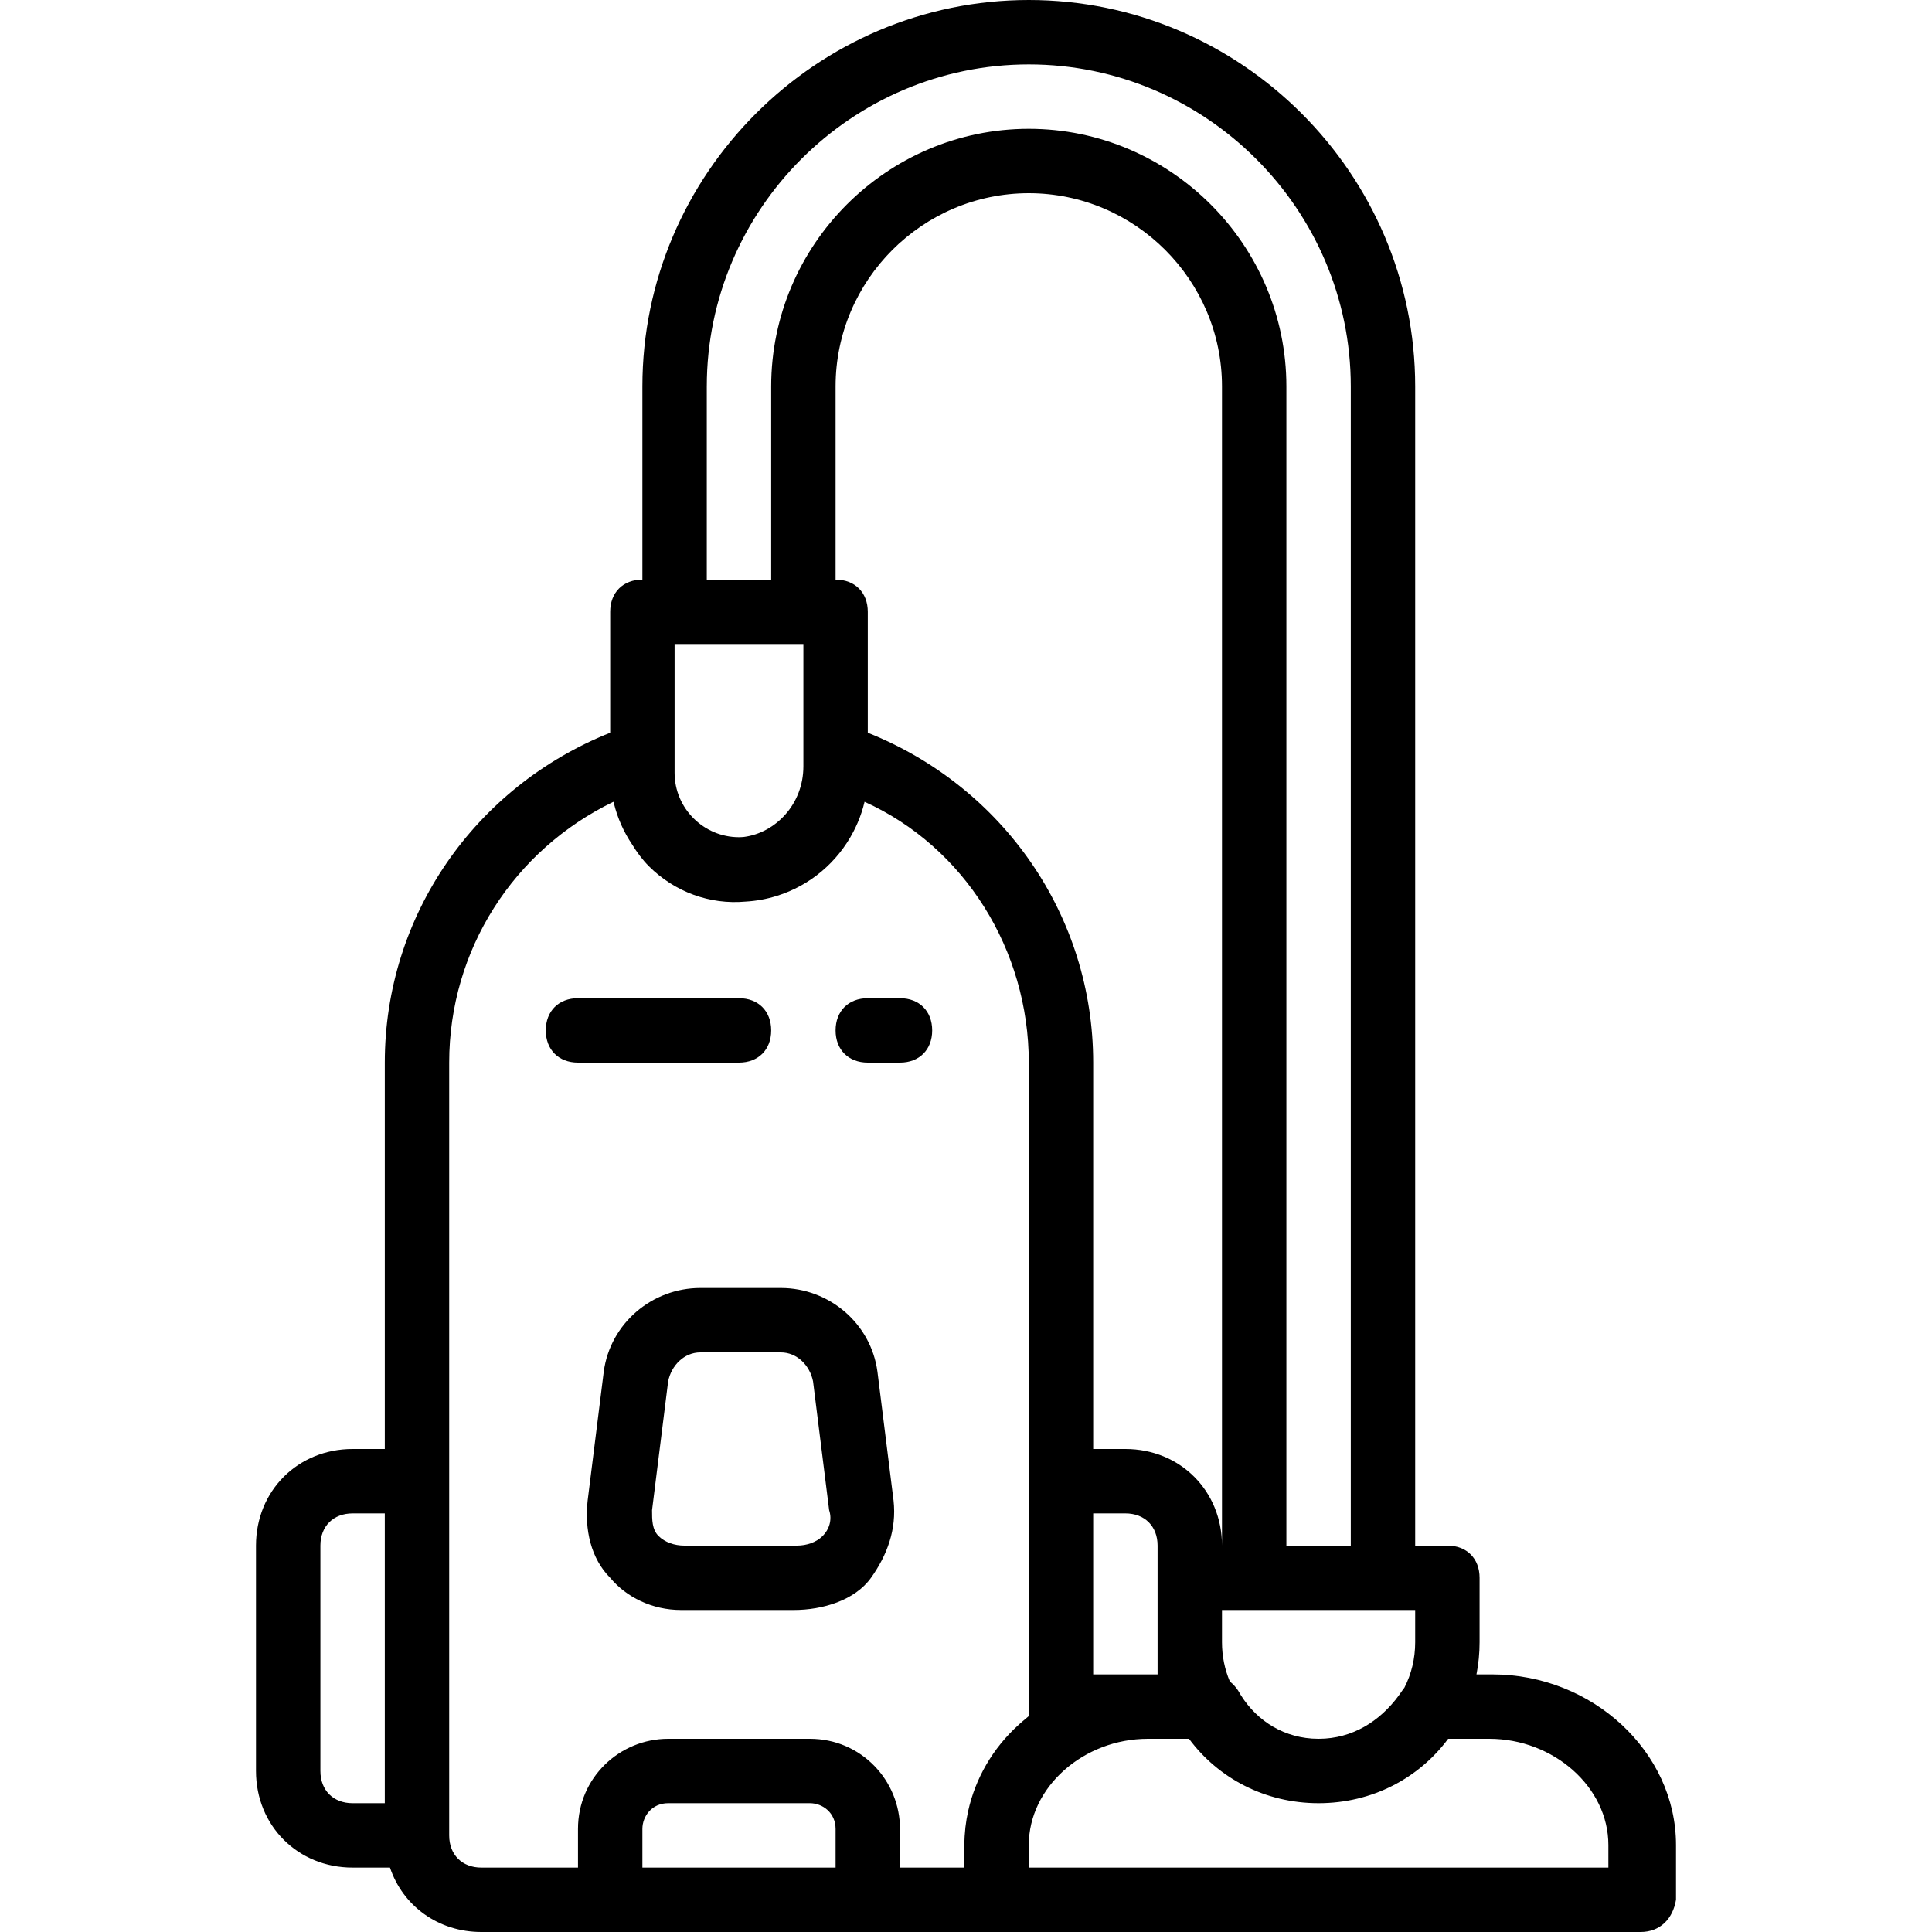
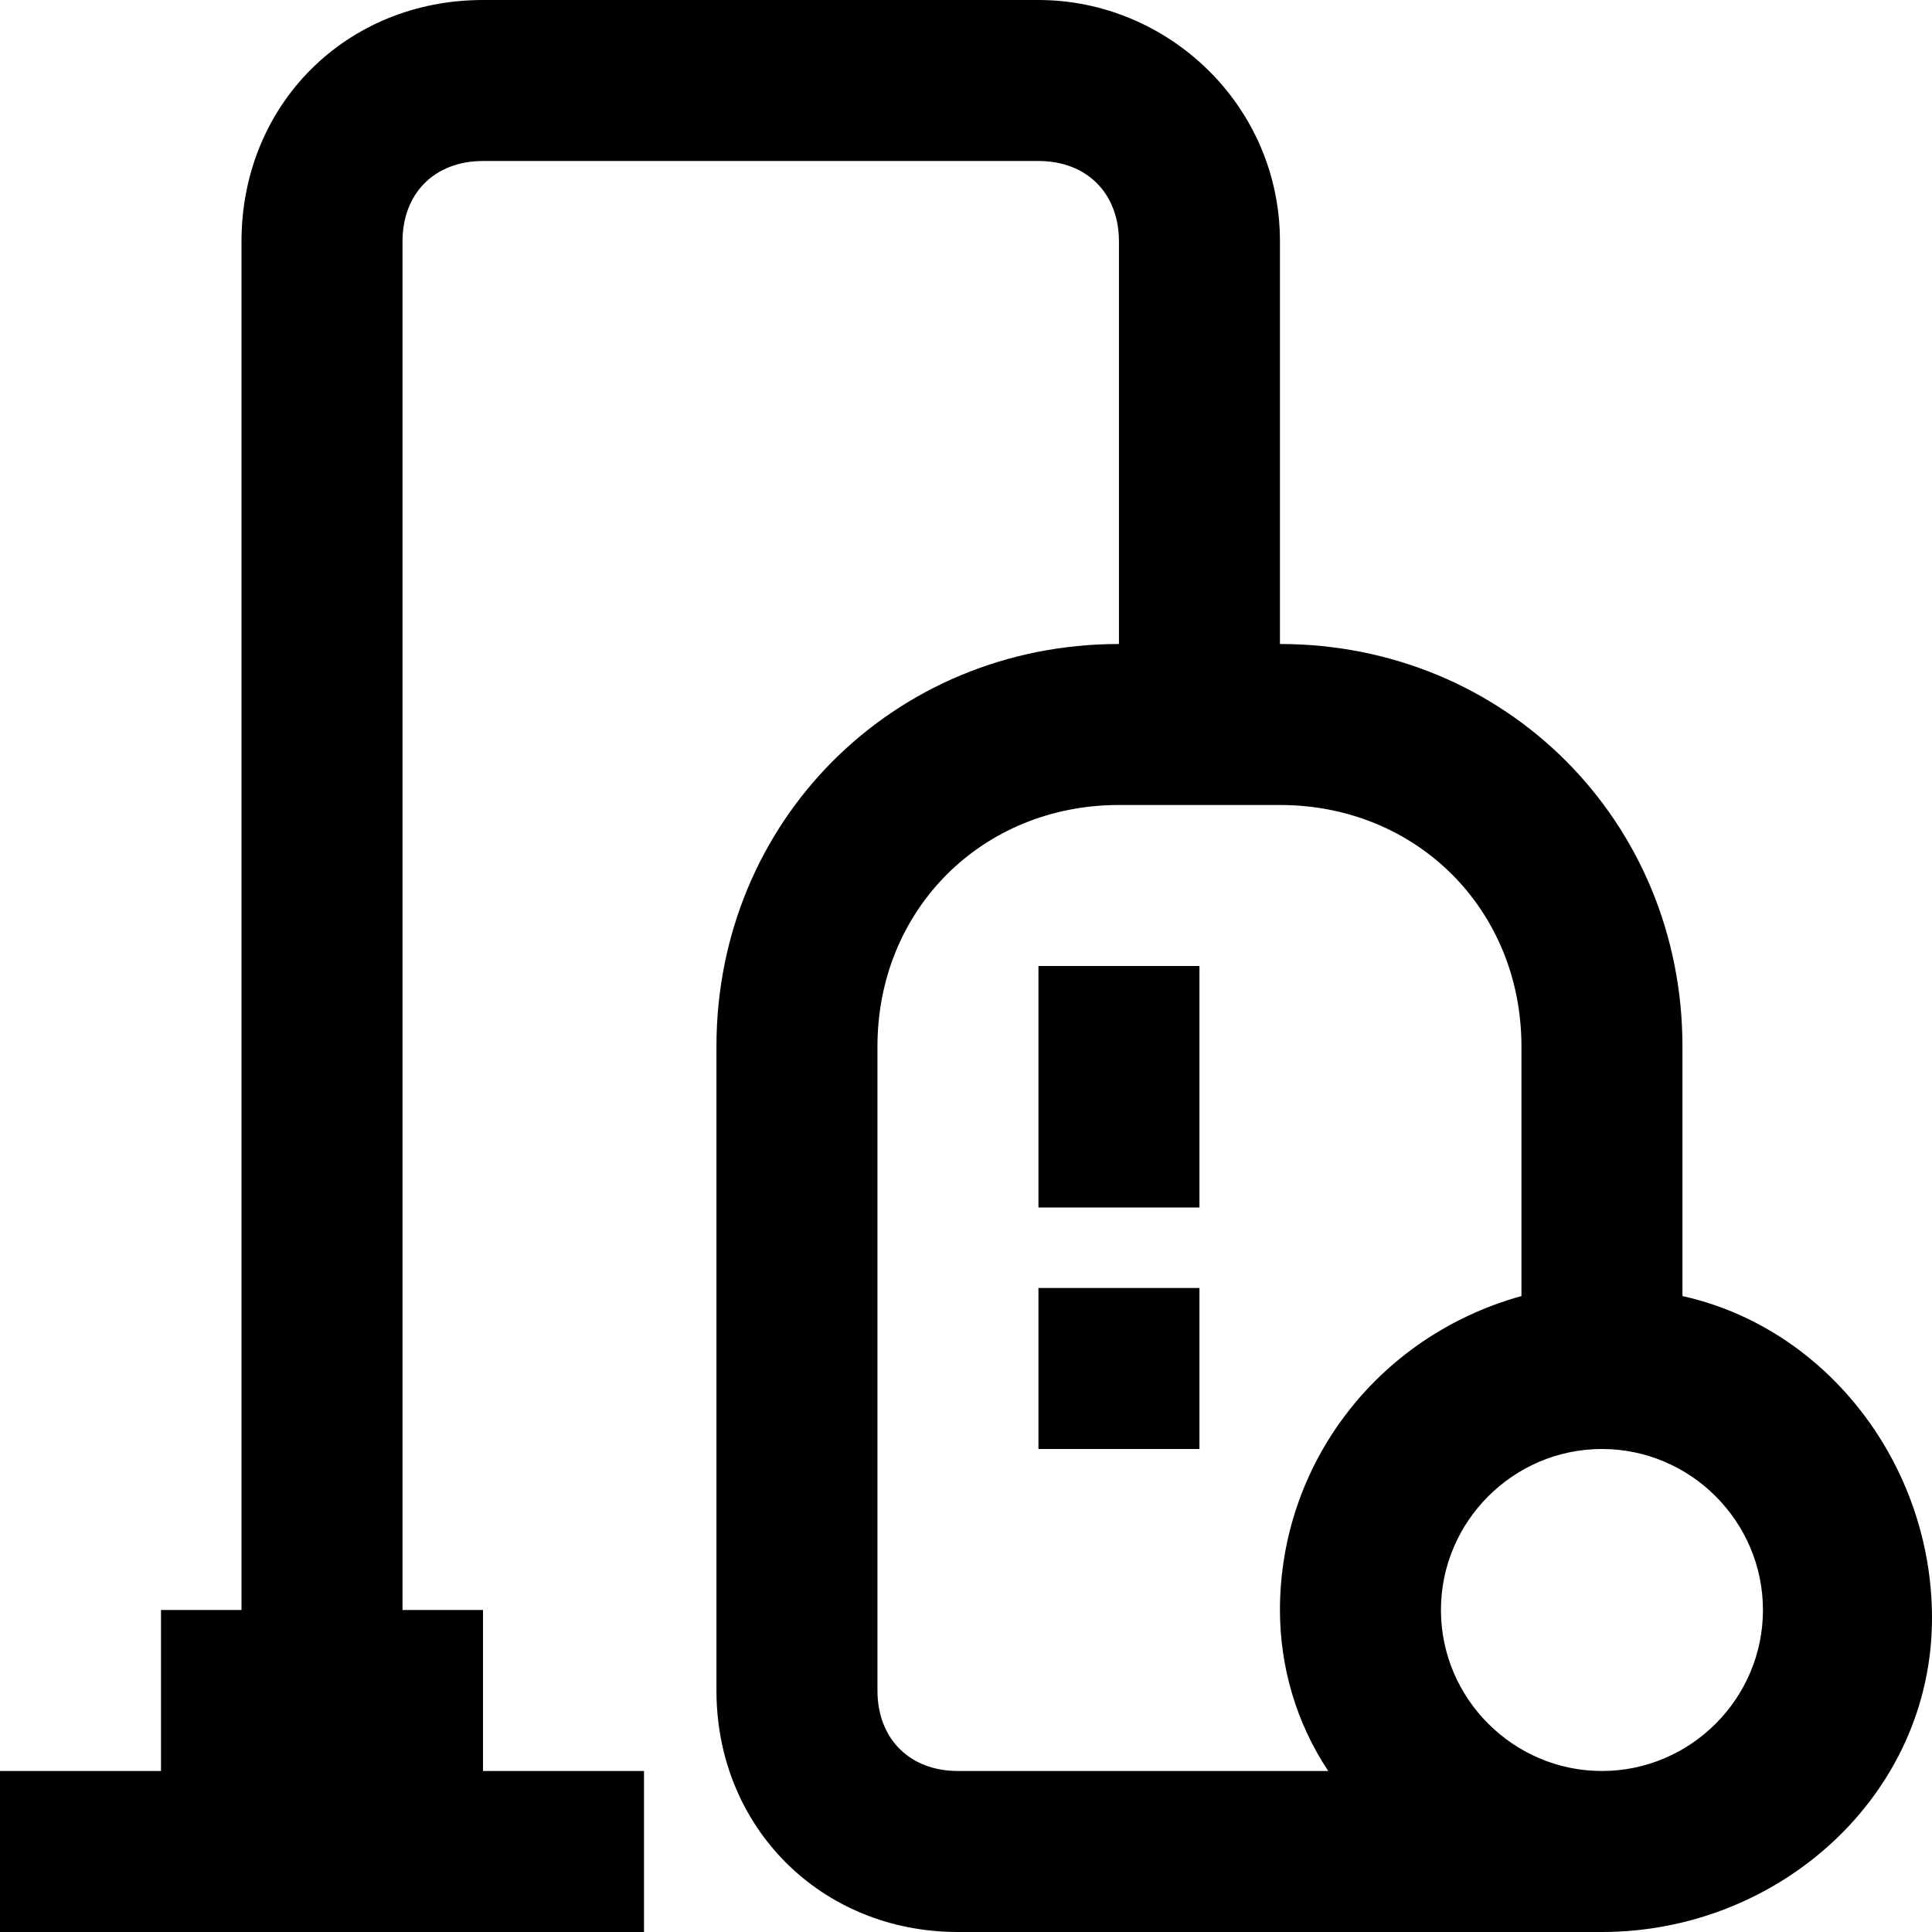
<svg xmlns="http://www.w3.org/2000/svg" viewBox="0 0 512 512">
-   <path d="M160 363.52l-4.267 34.133c-.853 7.68.853 15.36 5.973 20.48 4.267 5.12 11.093 8.533 18.773 8.533h29.867c7.68 0 16.213-2.56 20.48-8.533s6.827-12.8 5.973-20.48l-4.267-34.133c-1.707-12.8-12.8-22.187-25.6-22.187H185.6c-12.8 0-23.893 9.387-25.6 22.187zm55.467 2.56l4.267 34.133c.853 2.56 0 5.12-1.707 6.827s-4.267 2.56-6.827 2.56h-29.867c-2.56 0-5.12-.853-6.827-2.56s-1.707-4.267-1.707-6.827l4.267-34.133c.853-4.267 4.267-7.68 8.533-7.68h21.333c4.268 0 7.681 3.413 8.535 7.68zm-62.294-84.48h42.667c5.12 0 8.533-3.413 8.533-8.533 0-5.12-3.413-8.533-8.533-8.533h-42.667c-5.12 0-8.533 3.413-8.533 8.533 0 5.12 3.413 8.533 8.533 8.533zm76.8 0h8.533c5.12 0 8.533-3.413 8.533-8.533 0-5.12-3.413-8.533-8.533-8.533h-8.533c-5.12 0-8.533 3.413-8.533 8.533 0 5.12 3.413 8.533 8.533 8.533z" />
-   <path d="M395.52 443.733h-4.239a44.26 44.26 0 0 0 .825-8.533v-17.067c0-5.12-3.413-8.533-8.533-8.533h-8.533V102.4C375.04 46.08 328.96 0 272.64 0s-102.4 46.08-102.4 102.4v51.2c-5.12 0-8.533 3.413-8.533 8.533v32.048c-35.935 14.352-59.733 48.575-59.733 87.418V384H93.44c-14.507 0-25.6 11.093-25.6 25.6v59.733c0 14.507 11.093 25.6 25.6 25.6h9.909C106.74 505.037 116.083 512 127.573 512h307.2c5.12 0 8.533-3.413 9.387-8.533V488.96c0-24.747-22.187-45.227-48.64-45.227zm-47.793 17.009l-.059-.004c-8.579-.601-15.566-5.546-19.561-12.737a10.336 10.336 0 0 0-2.177-2.386c-1.346-3.157-2.09-6.67-2.09-10.414v-8.533h51.199v8.533c0 4.403-1.027 8.489-2.857 12.048-.193.243-.382.49-.557.752-4.794 7.191-11.832 12.136-20.414 12.737l-.06.004a25.473 25.473 0 0 1-3.424 0zM195.84 221.867c-9.387 0-17.067-7.68-17.067-17.067v-34.133h34.133v32.426c0 10.064-7.421 17.64-15.776 18.708-.427.032-.855.066-1.29.066zm25.6-68.267v-51.2c0-28.16 23.04-51.2 51.2-51.2s51.2 23.04 51.2 51.2v307.2c0-14.507-11.093-25.6-25.6-25.6h-8.533V281.6c0-38.843-23.798-73.067-59.733-87.418v-32.048c-.001-5.121-3.414-8.534-8.534-8.534zm74.24 290.133h-5.973v-42.667h8.533c5.12 0 8.533 3.413 8.533 8.533v34.134H295.68zM187.307 102.4c0-46.933 38.4-85.333 85.333-85.333s85.333 38.4 85.333 85.333v307.2h-17.067V102.4c0-37.547-30.72-68.267-68.267-68.267s-68.267 30.72-68.267 68.267v51.2h-17.067v-51.2zm-102.4 366.933V409.6c0-5.12 3.413-8.533 8.533-8.533h8.533v76.8H93.44c-5.12 0-8.533-3.414-8.533-8.534zM119.04 486.4V281.6c0-29.867 17.067-56.32 43.52-69.12.048.167.101.336.152.504a33.983 33.983 0 0 0 4.805 10.804c1.324 2.163 2.816 4.145 4.43 5.759 6.827 6.827 16.213 10.24 25.6 9.387a34.018 34.018 0 0 0 8.338-1.519c8.784-2.725 16.072-8.924 20.256-16.968a38.144 38.144 0 0 0 .581-1.164c.169-.354.33-.712.487-1.073.029-.067.06-.132.088-.199a33.724 33.724 0 0 0 1.823-5.53c26.453 11.947 43.52 39.253 43.52 69.12v173.183c-.597.479-1.181.97-1.752 1.474-.283.241-.556.489-.831.735l-.134.123c-6.903 6.24-11.437 14.254-13.331 22.742-.029.128-.051.259-.079.387a43.125 43.125 0 0 0-.35 1.782c-.058.339-.099.683-.149 1.025-.059.41-.126.82-.172 1.232-.058.512-.095 1.03-.135 1.547-.02.258-.05.516-.065.775-.045.78-.068 1.565-.068 2.355v5.973h-17.067v-10.24c0-12.8-10.24-23.893-23.893-23.893h-37.547c-12.8 0-23.893 10.24-23.893 23.893v10.24h-25.6c-5.121-.001-8.534-3.414-8.534-8.534zm51.2 8.533v-10.24c0-3.413 2.56-6.827 6.827-6.827h37.547c3.413 0 6.827 2.56 6.827 6.827v10.24H170.24zm256 0h-153.6v-5.973c0-15.36 14.507-28.16 31.573-28.16h10.89c7.715 10.418 20.118 17.067 34.336 17.067s26.621-6.649 34.336-17.067h10.89c17.067 0 31.573 12.8 31.573 28.16v5.973z" />
+   <path d="M445.867 343.467v-66.133c0-59.733-46.933-106.667-106.667-106.667V64c0-36.267-29.867-64-64-64H128C91.733 0 64 27.733 64 64v362.667H42.667v42.667H0V512h170.667v-42.667H128v-42.667h-21.333V64c0-12.8 8.533-21.333 21.333-21.333h147.2c12.8 0 21.333 8.533 21.333 21.333v106.667c-59.733 0-106.667 46.933-106.667 106.667V448c0 36.267 27.733 64 64 64h170.667C471.467 512 512 475.733 512 428.8c0-40.533-27.733-76.8-66.133-85.333zM352 469.333h-98.133c-12.8 0-21.333-8.533-21.333-21.333V277.333c0-36.267 27.733-64 64-64H339.2c36.267 0 64 27.733 64 64v66.133c-38.4 10.667-64 44.8-64 83.2 0 14.934 4.267 29.867 12.8 42.667zm72.533 0c-23.467 0-42.667-19.2-42.667-42.667S401.067 384 424.533 384s42.667 19.2 42.667 42.667-19.2 42.666-42.667 42.666z" />
+   <path d="M275.2 256h42.667v64H275.2zm0 85.333h42.667V384H275.2z" />
</svg>
